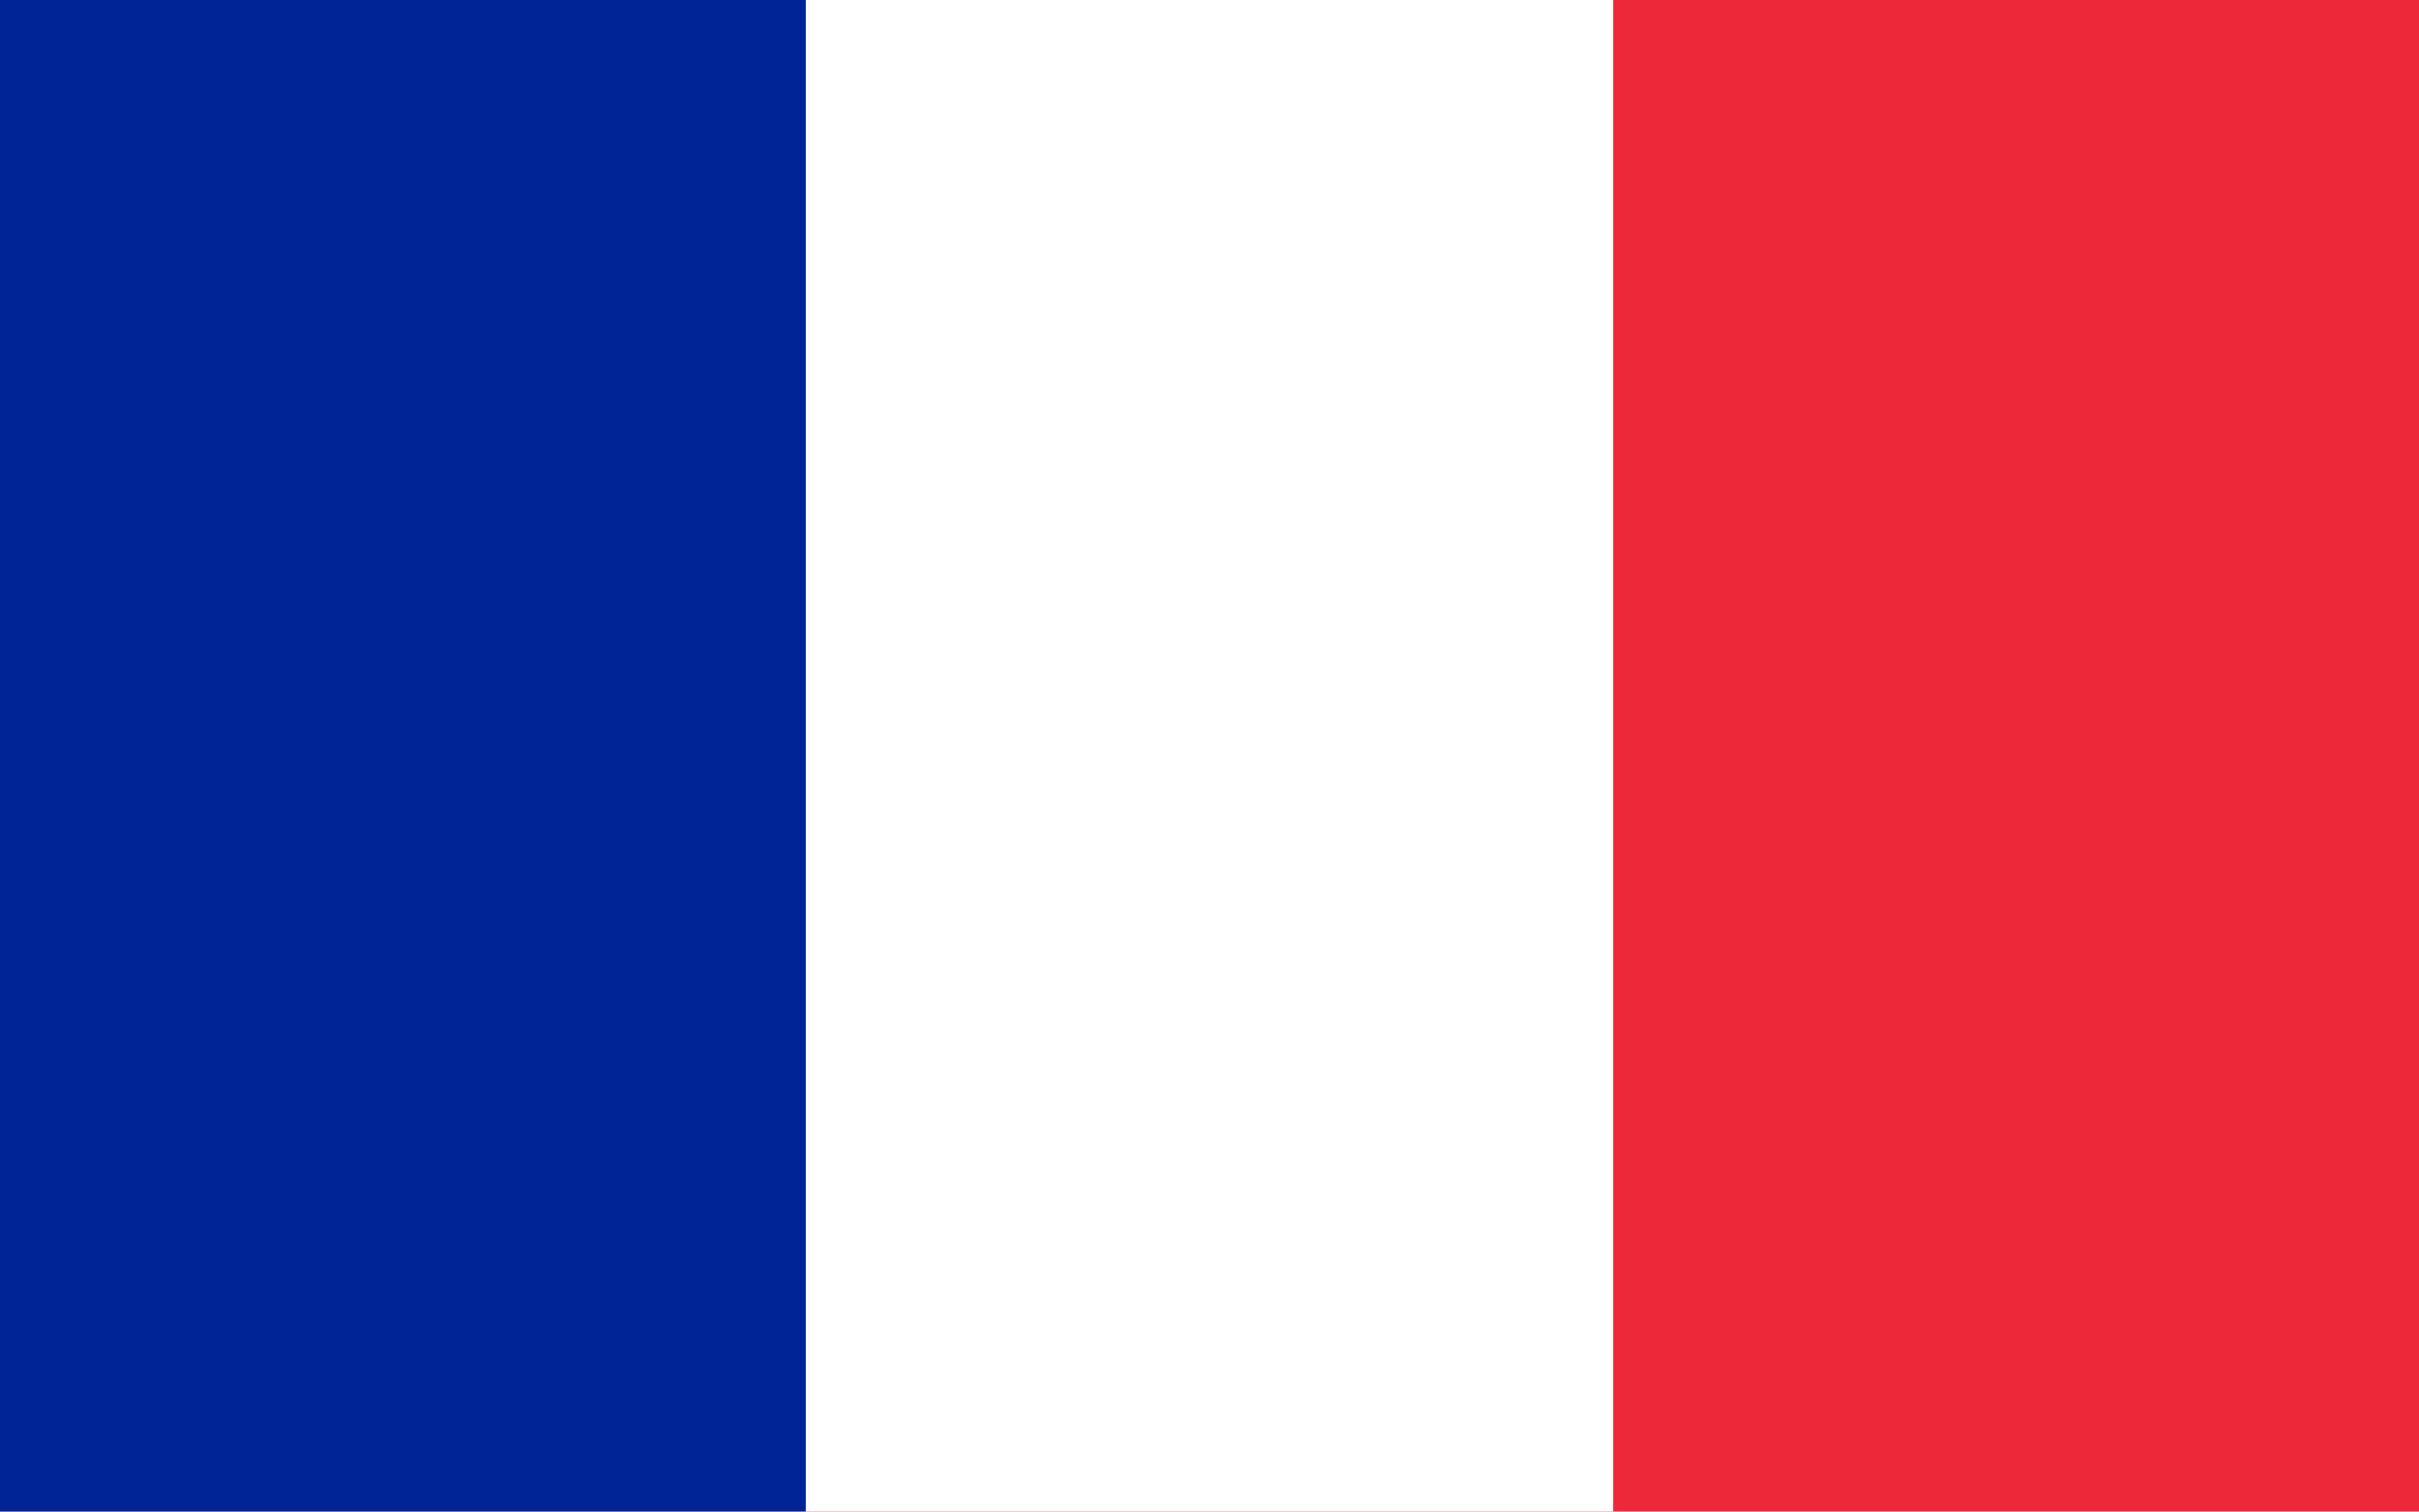
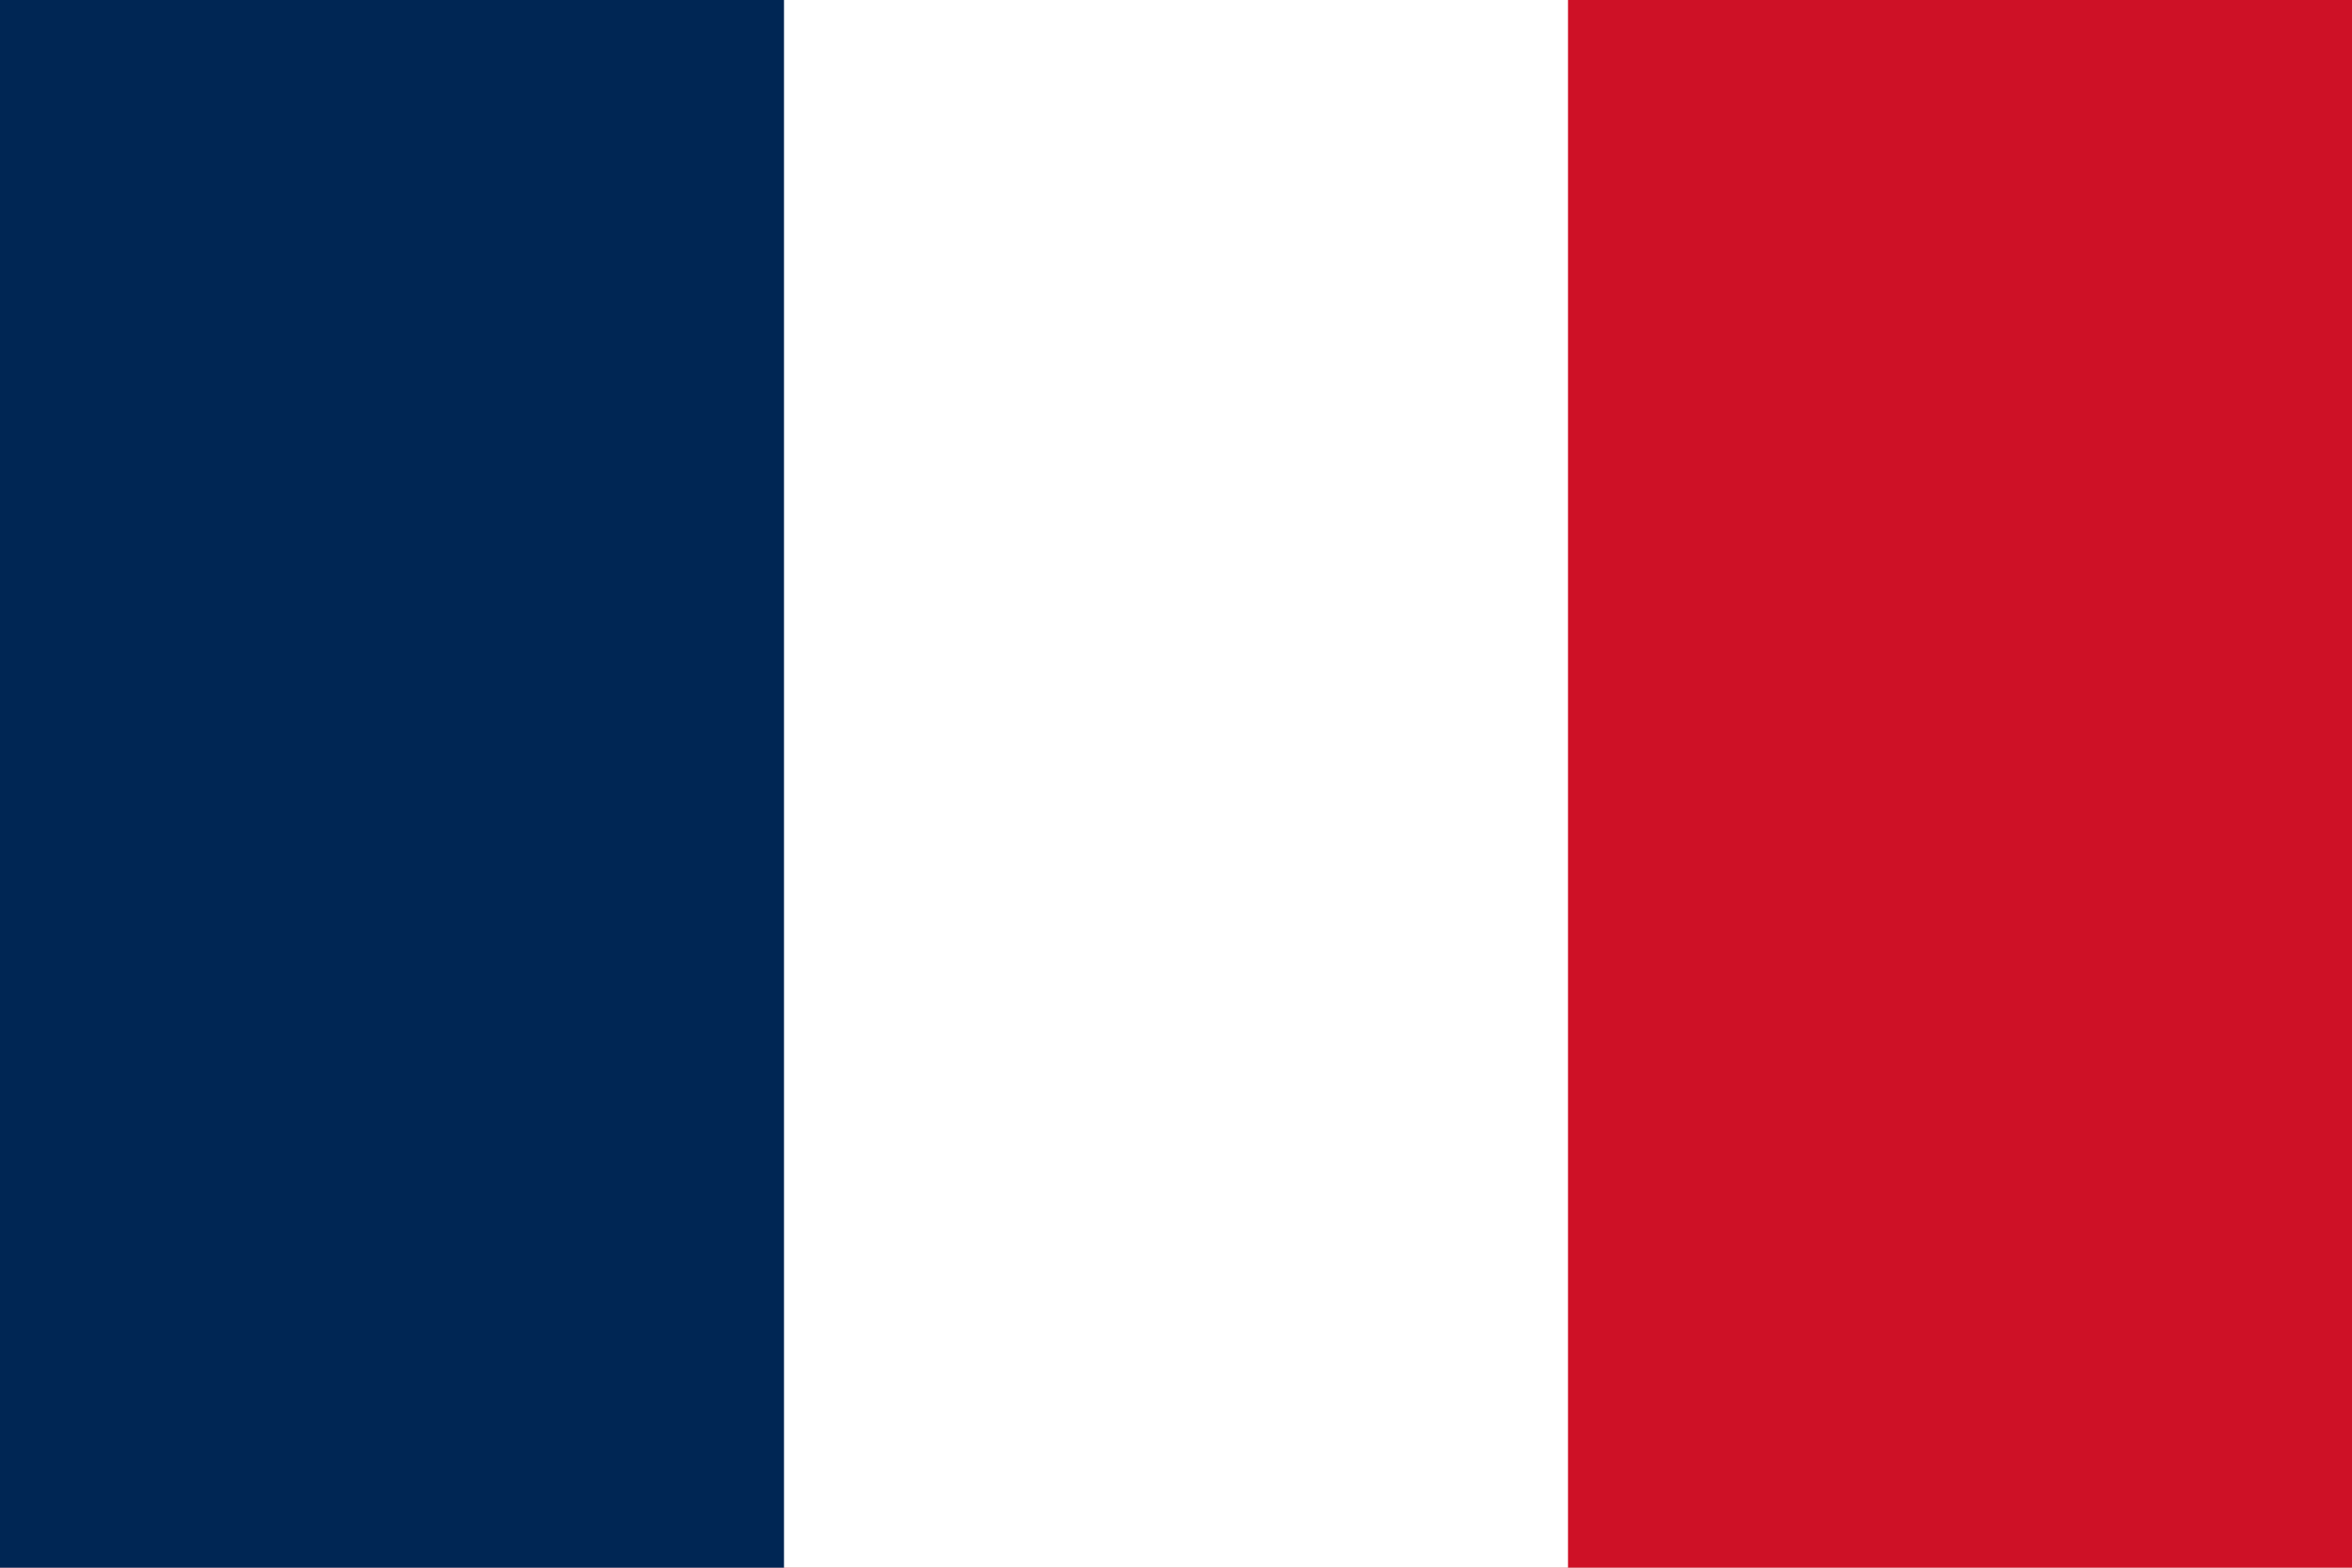
- <svg xmlns="http://www.w3.org/2000/svg" viewBox="0 0 16 10" width="16" height="10" aria-label="Flag of France">
-   <rect x="0" y="0" width="16" height="10" fill="#ffffff" />
-   <rect x="0" y="0" width="16" height="10" fill="#ED2939" />
-   <rect x="0" y="0" width="10.67" height="10" fill="#ffffff" />
-   <rect x="0" y="0" width="5.33" height="10" fill="#002395" />
+ <svg xmlns="http://www.w3.org/2000/svg" width="900" height="600">
+   <path fill="#CE1126" d="M0 0h900v600H0" />
+   <path fill="#fff" d="M0 0h600v600H0" />
+   <path fill="#002654" d="M0 0h300v600H0" />
</svg>
